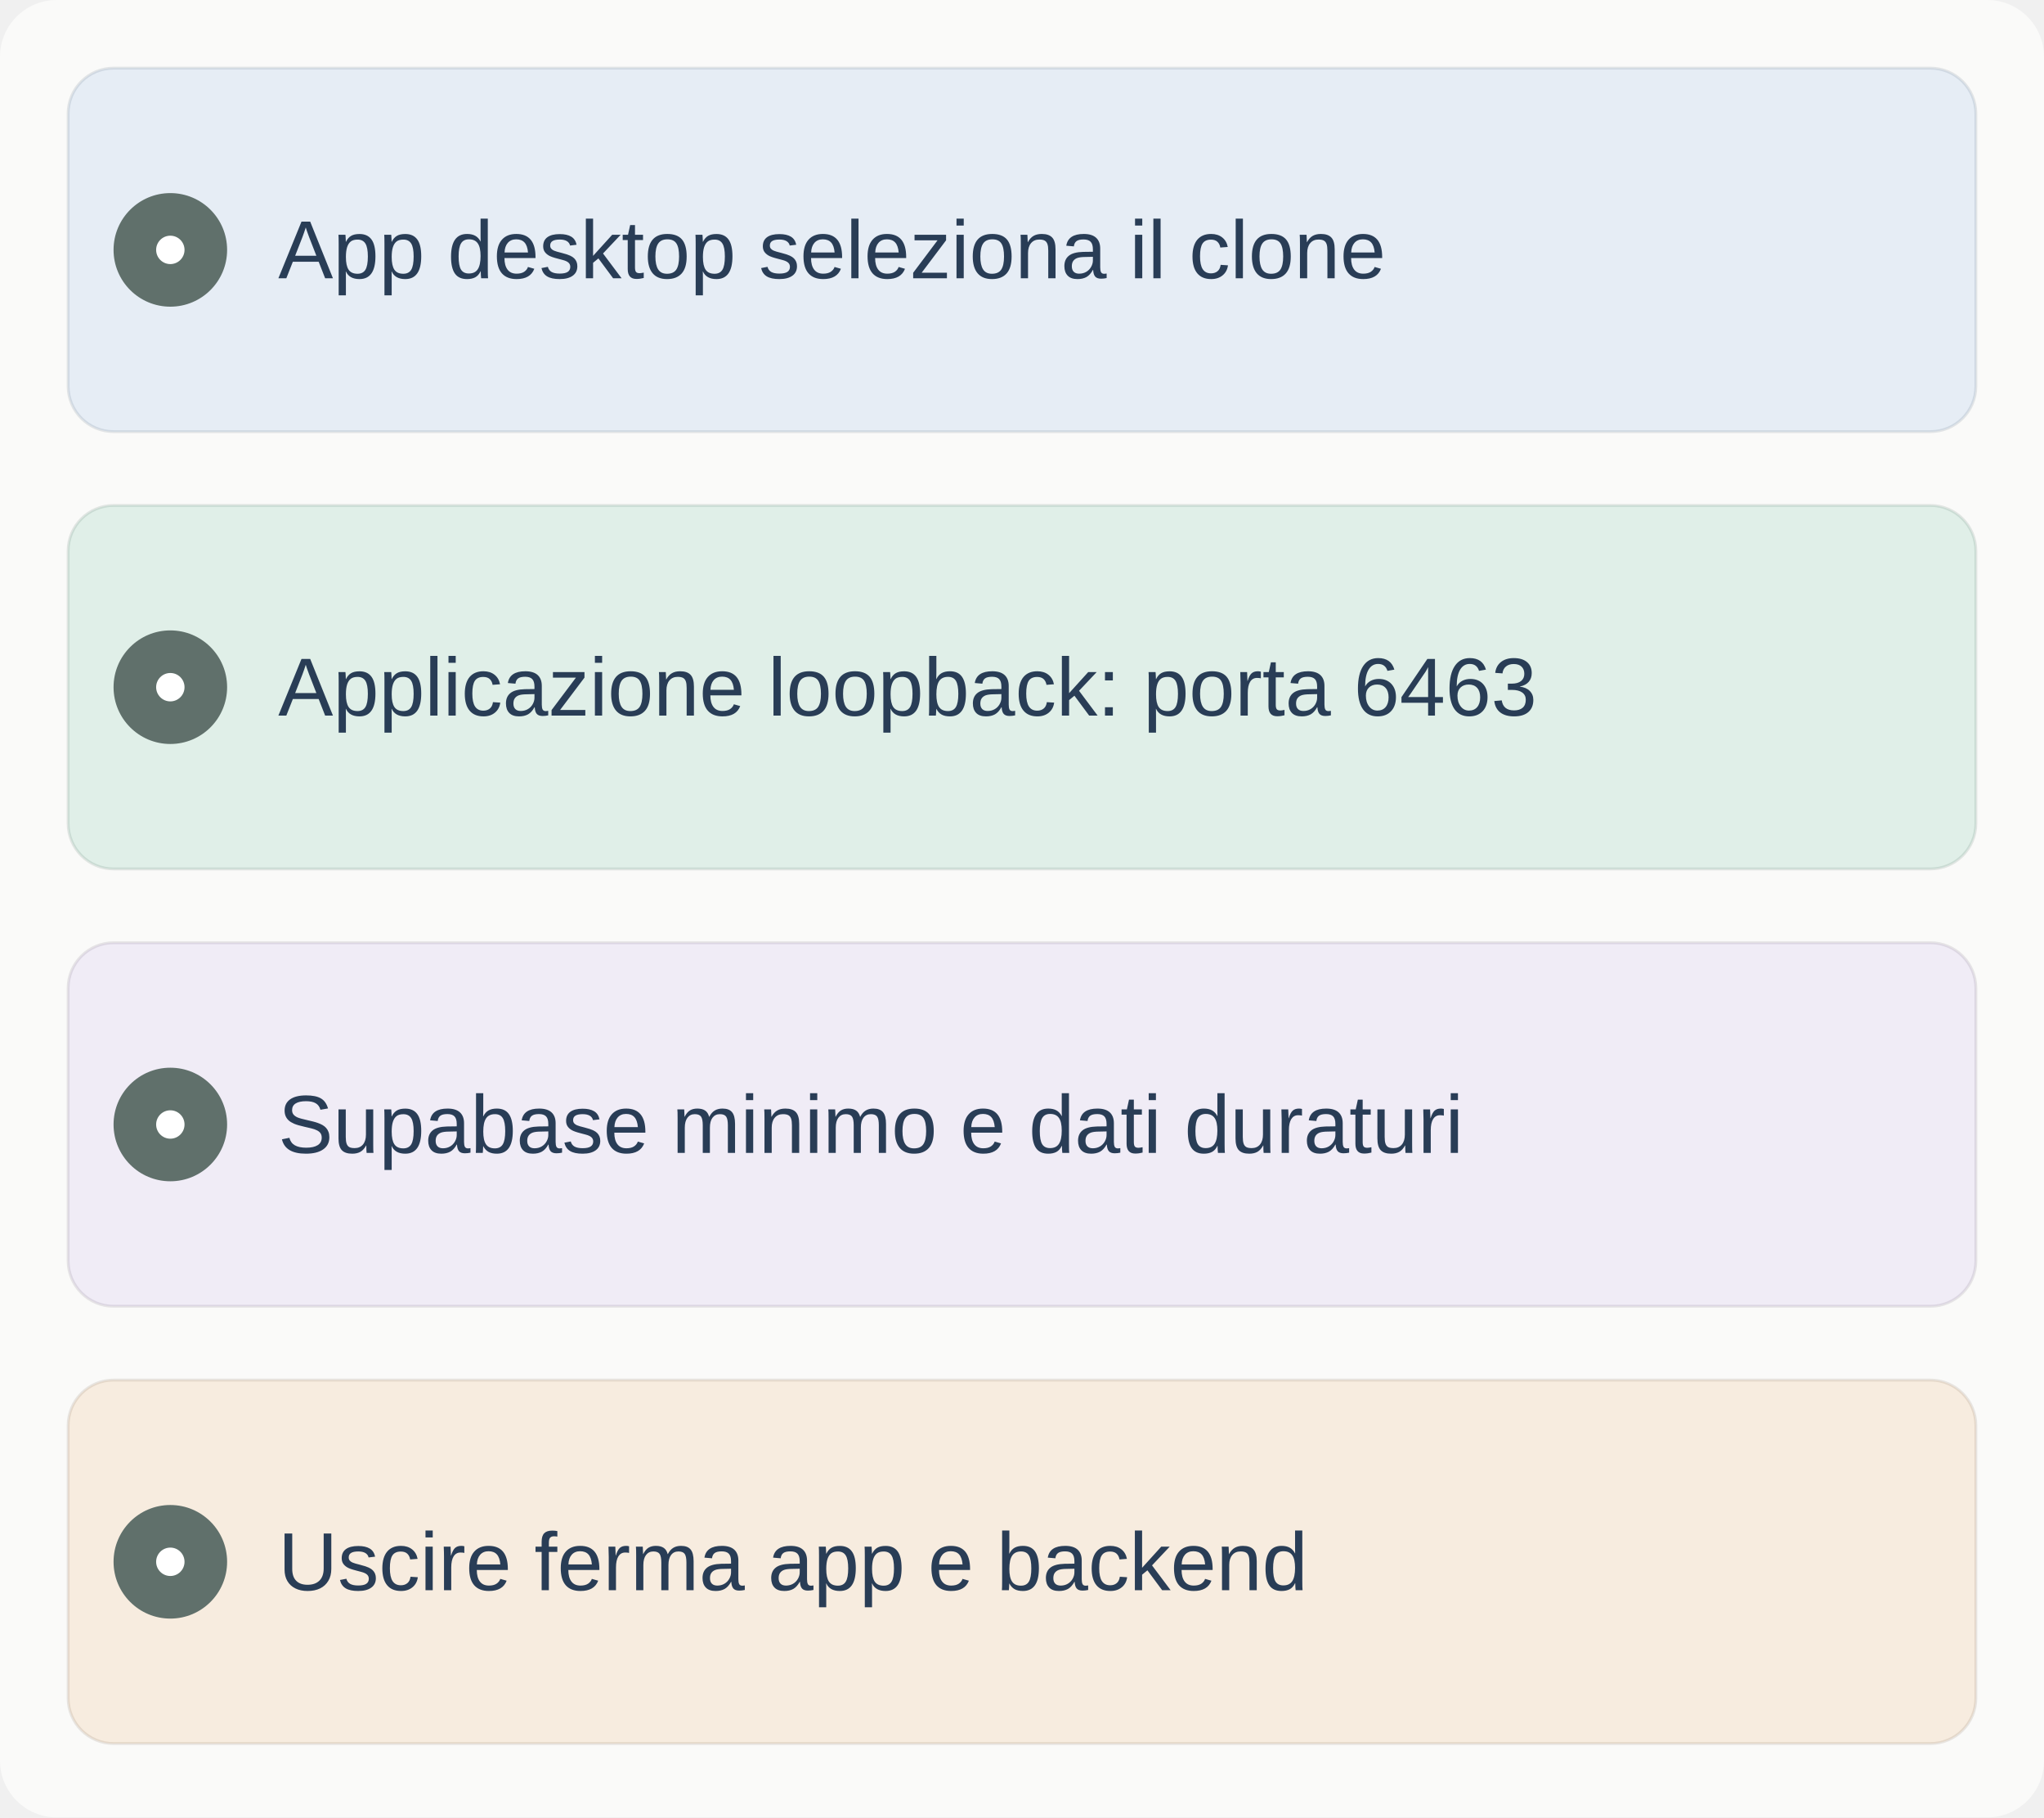
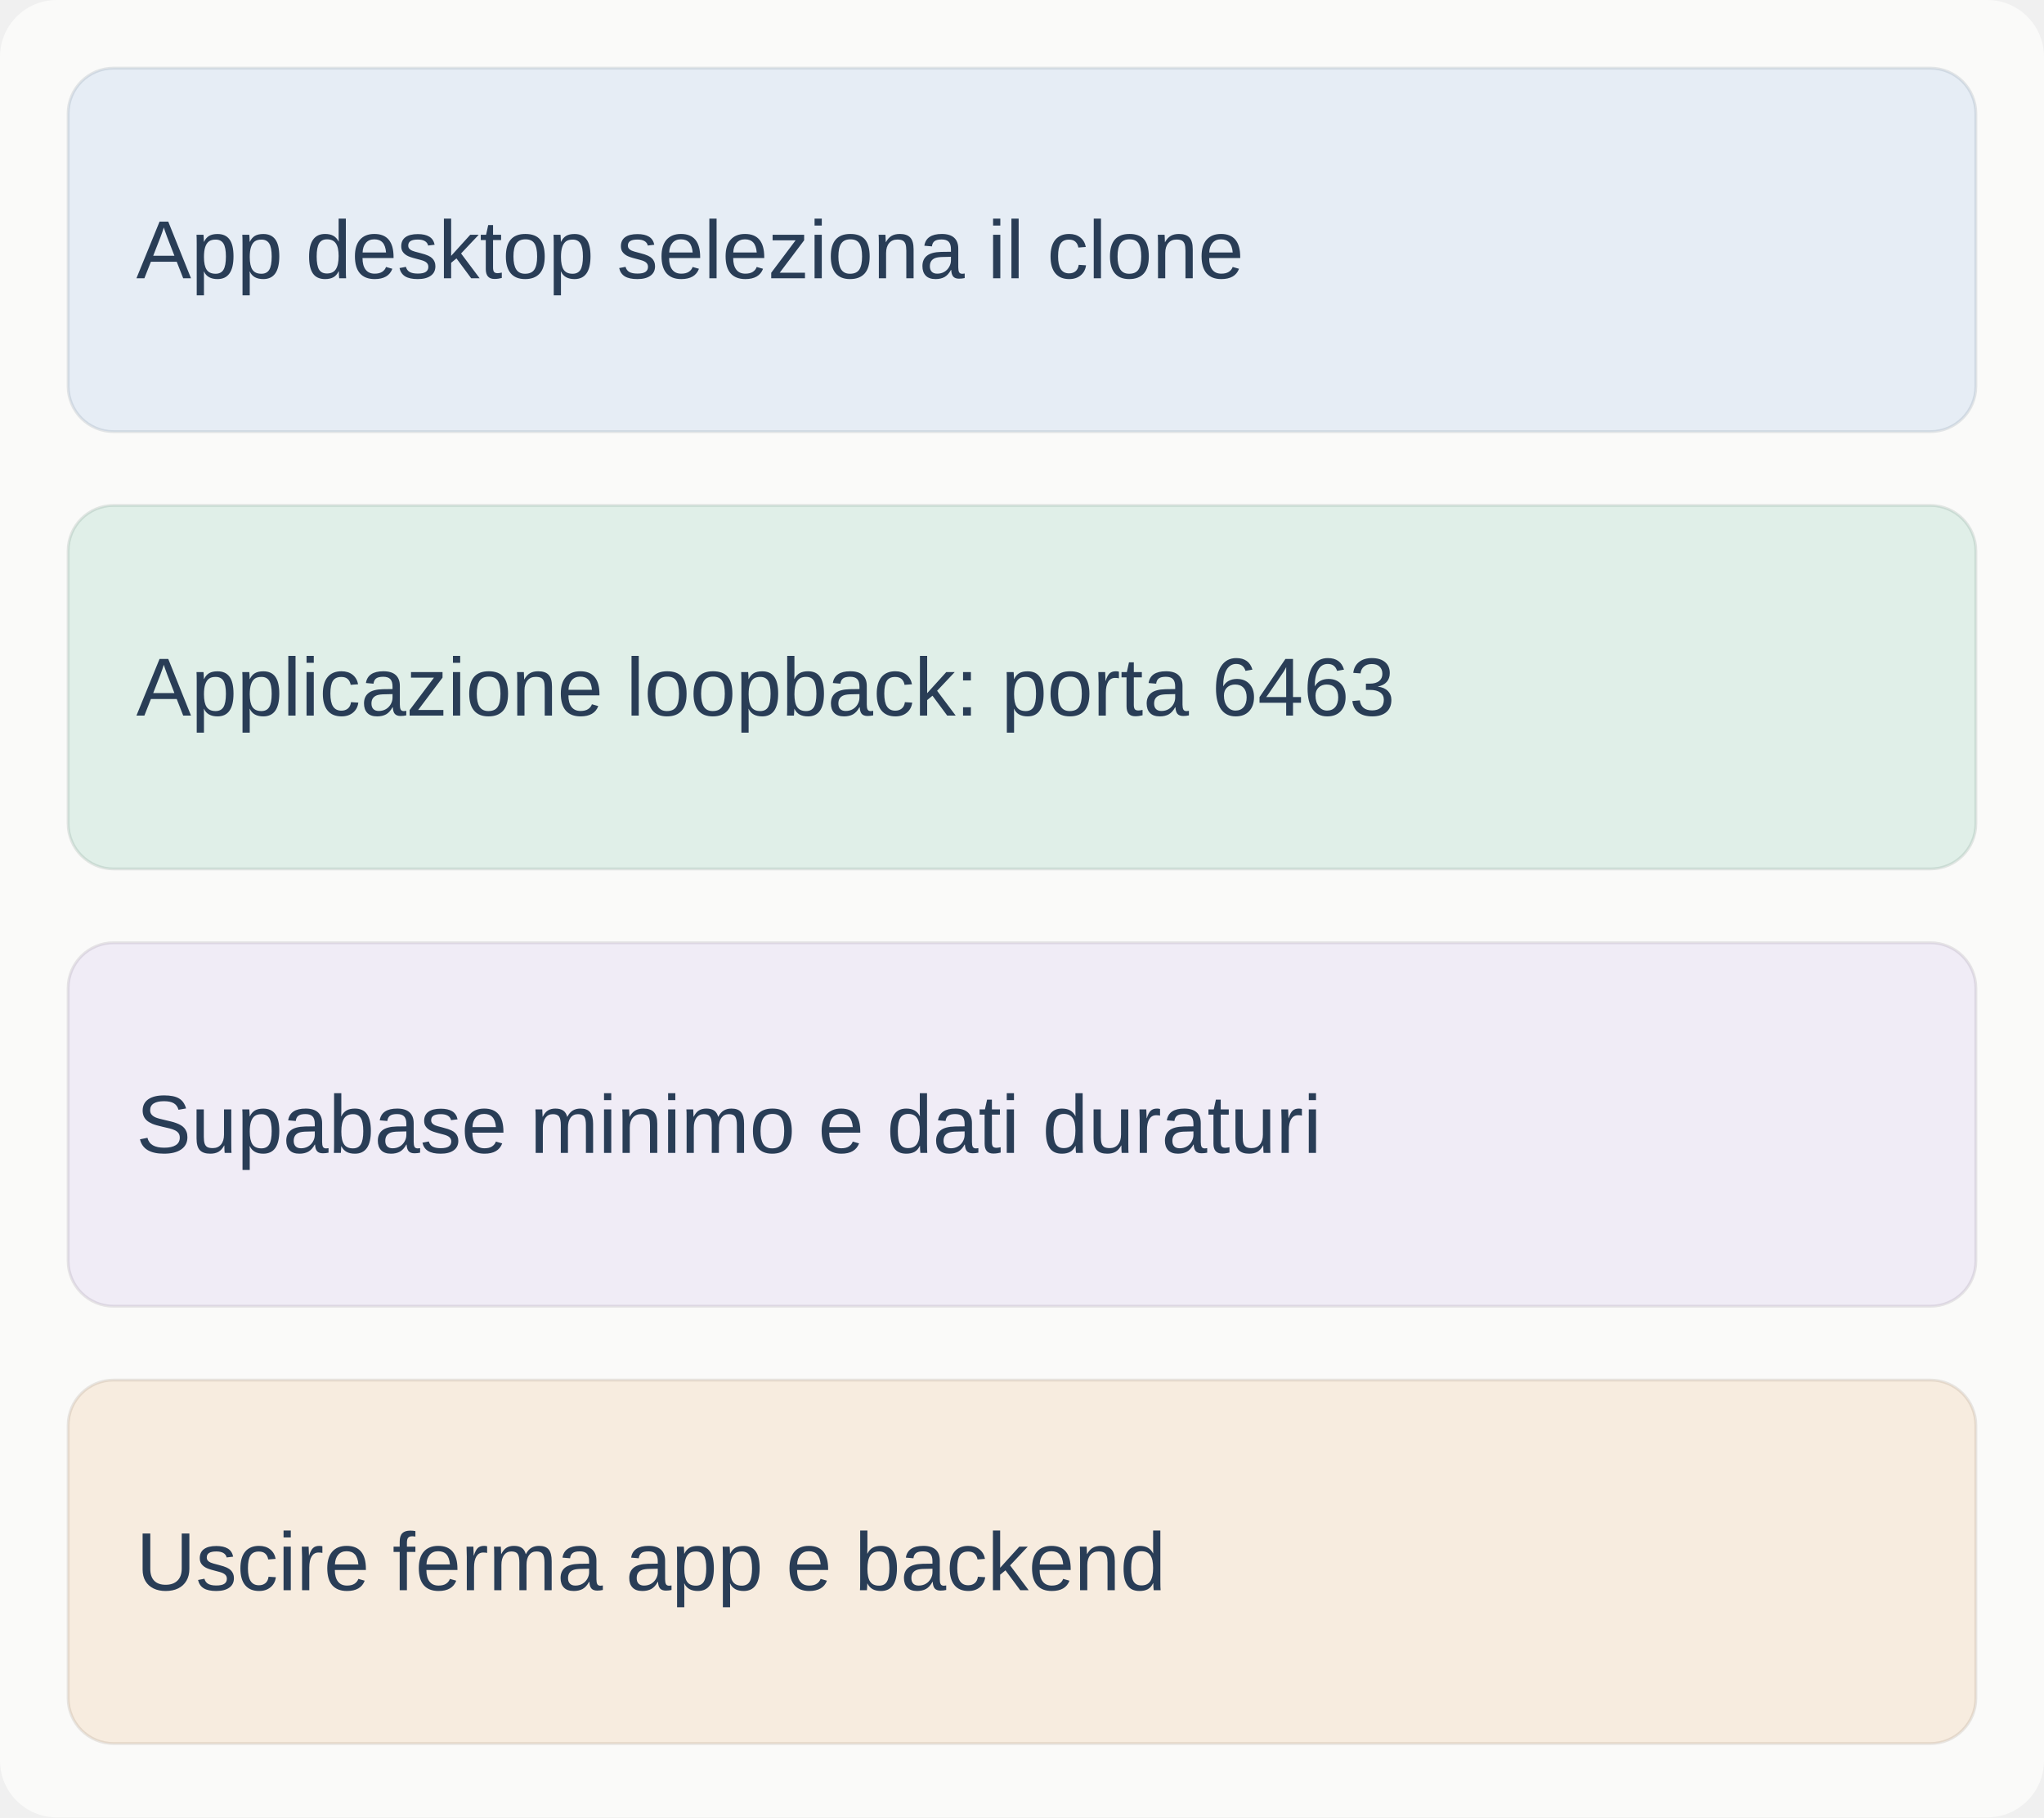
<svg xmlns="http://www.w3.org/2000/svg" width="720" height="640" viewBox="0 0 720 640" role="img" aria-labelledby="title desc">
  <rect width="720" height="640" rx="20" fill="#fafaf9" />
  <rect x="24" y="24" width="672" height="128" rx="16" fill="#e6edf5" stroke="#293d56" stroke-width="1" stroke-opacity="0.12" />
-   <circle cx="60" cy="88" r="20" fill="#60706b" />
-   <circle cx="60" cy="88" r="5" fill="#ffffff" />
-   <text x="98" y="98" font-family="Arial, sans-serif" font-size="29" fill="#293d56">App desktop seleziona il clone</text>
+   <text x="48" y="98" font-family="Arial, sans-serif" font-size="29" fill="#293d56">App desktop seleziona il clone</text>
  <rect x="24" y="178" width="672" height="128" rx="16" fill="#e0efe8" stroke="#1e4436" stroke-width="1" stroke-opacity="0.12" />
-   <circle cx="60" cy="242" r="20" fill="#60706b" />
-   <circle cx="60" cy="242" r="5" fill="#ffffff" />
-   <text x="98" y="252" font-family="Arial, sans-serif" font-size="29" fill="#293d56">Applicazione loopback: porta 6463</text>
+   <text x="48" y="252" font-family="Arial, sans-serif" font-size="29" fill="#293d56">Applicazione loopback: porta 6463</text>
  <rect x="24" y="332" width="672" height="128" rx="16" fill="#f0ecf6" stroke="#433352" stroke-width="1" stroke-opacity="0.12" />
-   <circle cx="60" cy="396" r="20" fill="#60706b" />
-   <circle cx="60" cy="396" r="5" fill="#ffffff" />
-   <text x="98" y="406" font-family="Arial, sans-serif" font-size="29" fill="#293d56">Supabase minimo e dati duraturi</text>
+   <text x="48" y="406" font-family="Arial, sans-serif" font-size="29" fill="#293d56">Supabase minimo e dati duraturi</text>
  <rect x="24" y="486" width="672" height="128" rx="16" fill="#f7ecdf" stroke="#573e28" stroke-width="1" stroke-opacity="0.12" />
-   <circle cx="60" cy="550" r="20" fill="#60706b" />
-   <circle cx="60" cy="550" r="5" fill="#ffffff" />
-   <text x="98" y="560" font-family="Arial, sans-serif" font-size="29" fill="#293d56">Uscire ferma app e backend</text>
+   <text x="48" y="560" font-family="Arial, sans-serif" font-size="29" fill="#293d56">Uscire ferma app e backend</text>
</svg>
